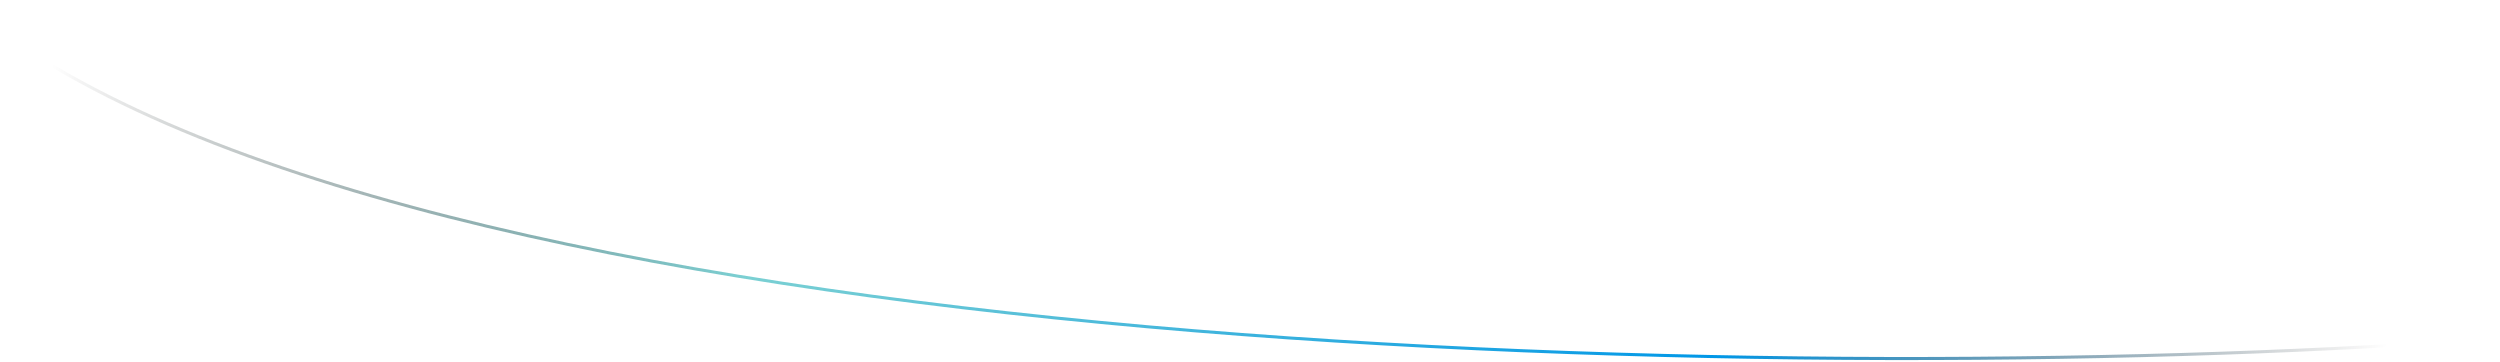
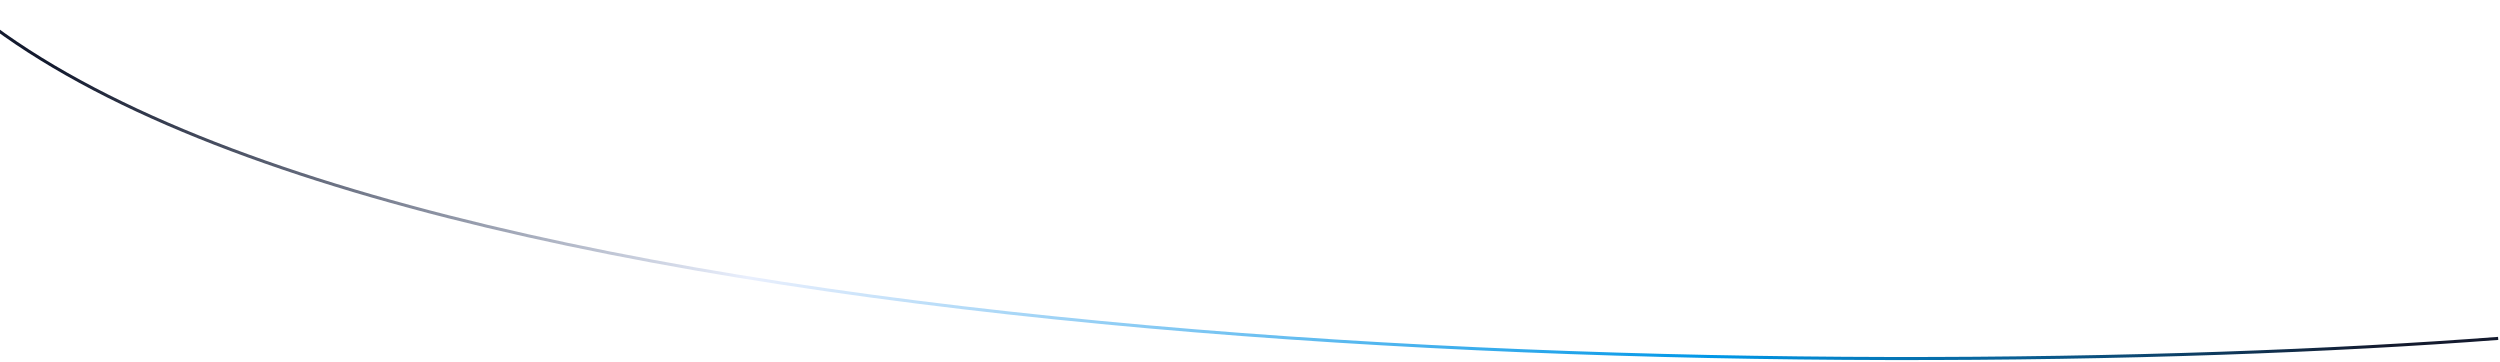
<svg xmlns="http://www.w3.org/2000/svg" fill="none" class="accent accent-invert" viewBox="0 0 1371 198">
  <path stroke="url(#esl-accent-svg-gradient-inv)" stroke-width="1.679" d="M1369.99 185.578C1013.74 212.784 214.634 202.957-21.14.806" />
  <defs>
    <linearGradient id="esl-accent-svg-gradient-inv" x1="1318.37" x2="26.368" y1="213.507" y2="7.698" gradientUnits="userSpaceOnUse">
-       <stop offset=".01" stop-color="transparent" />
+       <stop offset=".01" stop-color="#131A2E" />
      <stop offset=".286" stop-color="#0097E7" />
-       <stop offset=".693" stop-color="#7BD0D3" />
-       <stop offset=".995" stop-color="transparent" />
+       <stop offset=".693" stop-color="#E9EFFD" />
+       <stop offset=".995" stop-color="#131A2E" />
    </linearGradient>
  </defs>
</svg>
